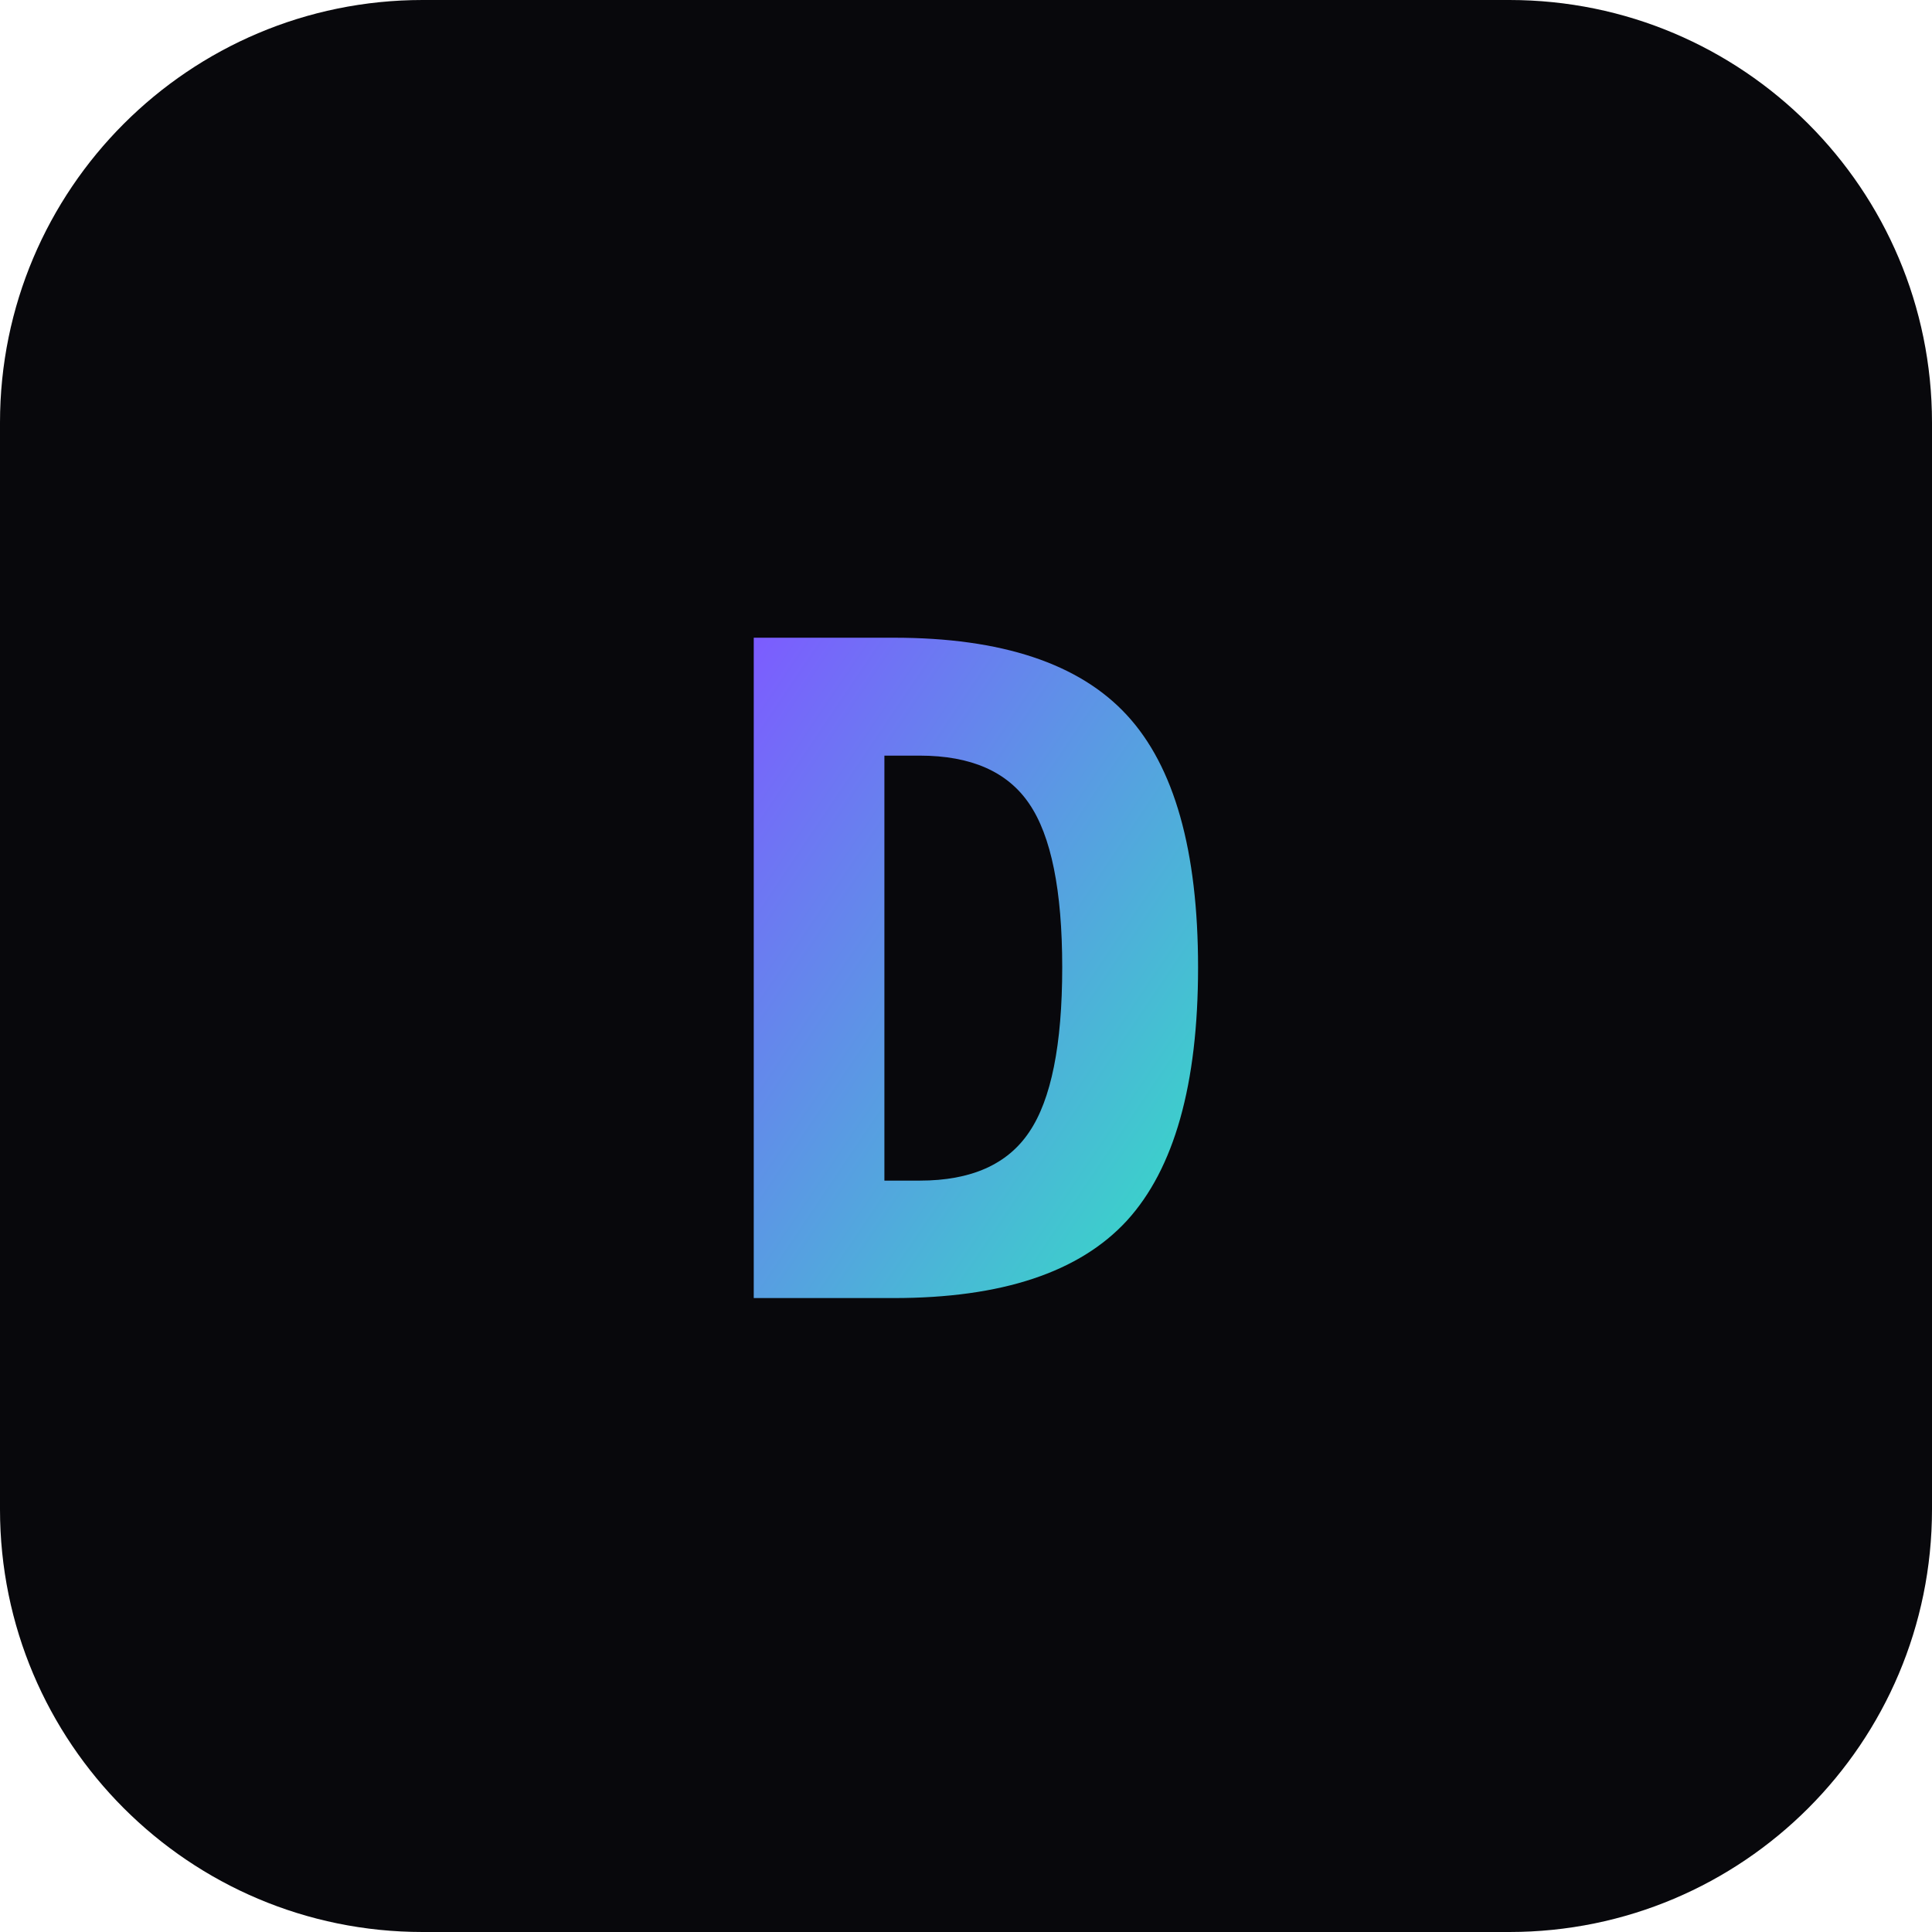
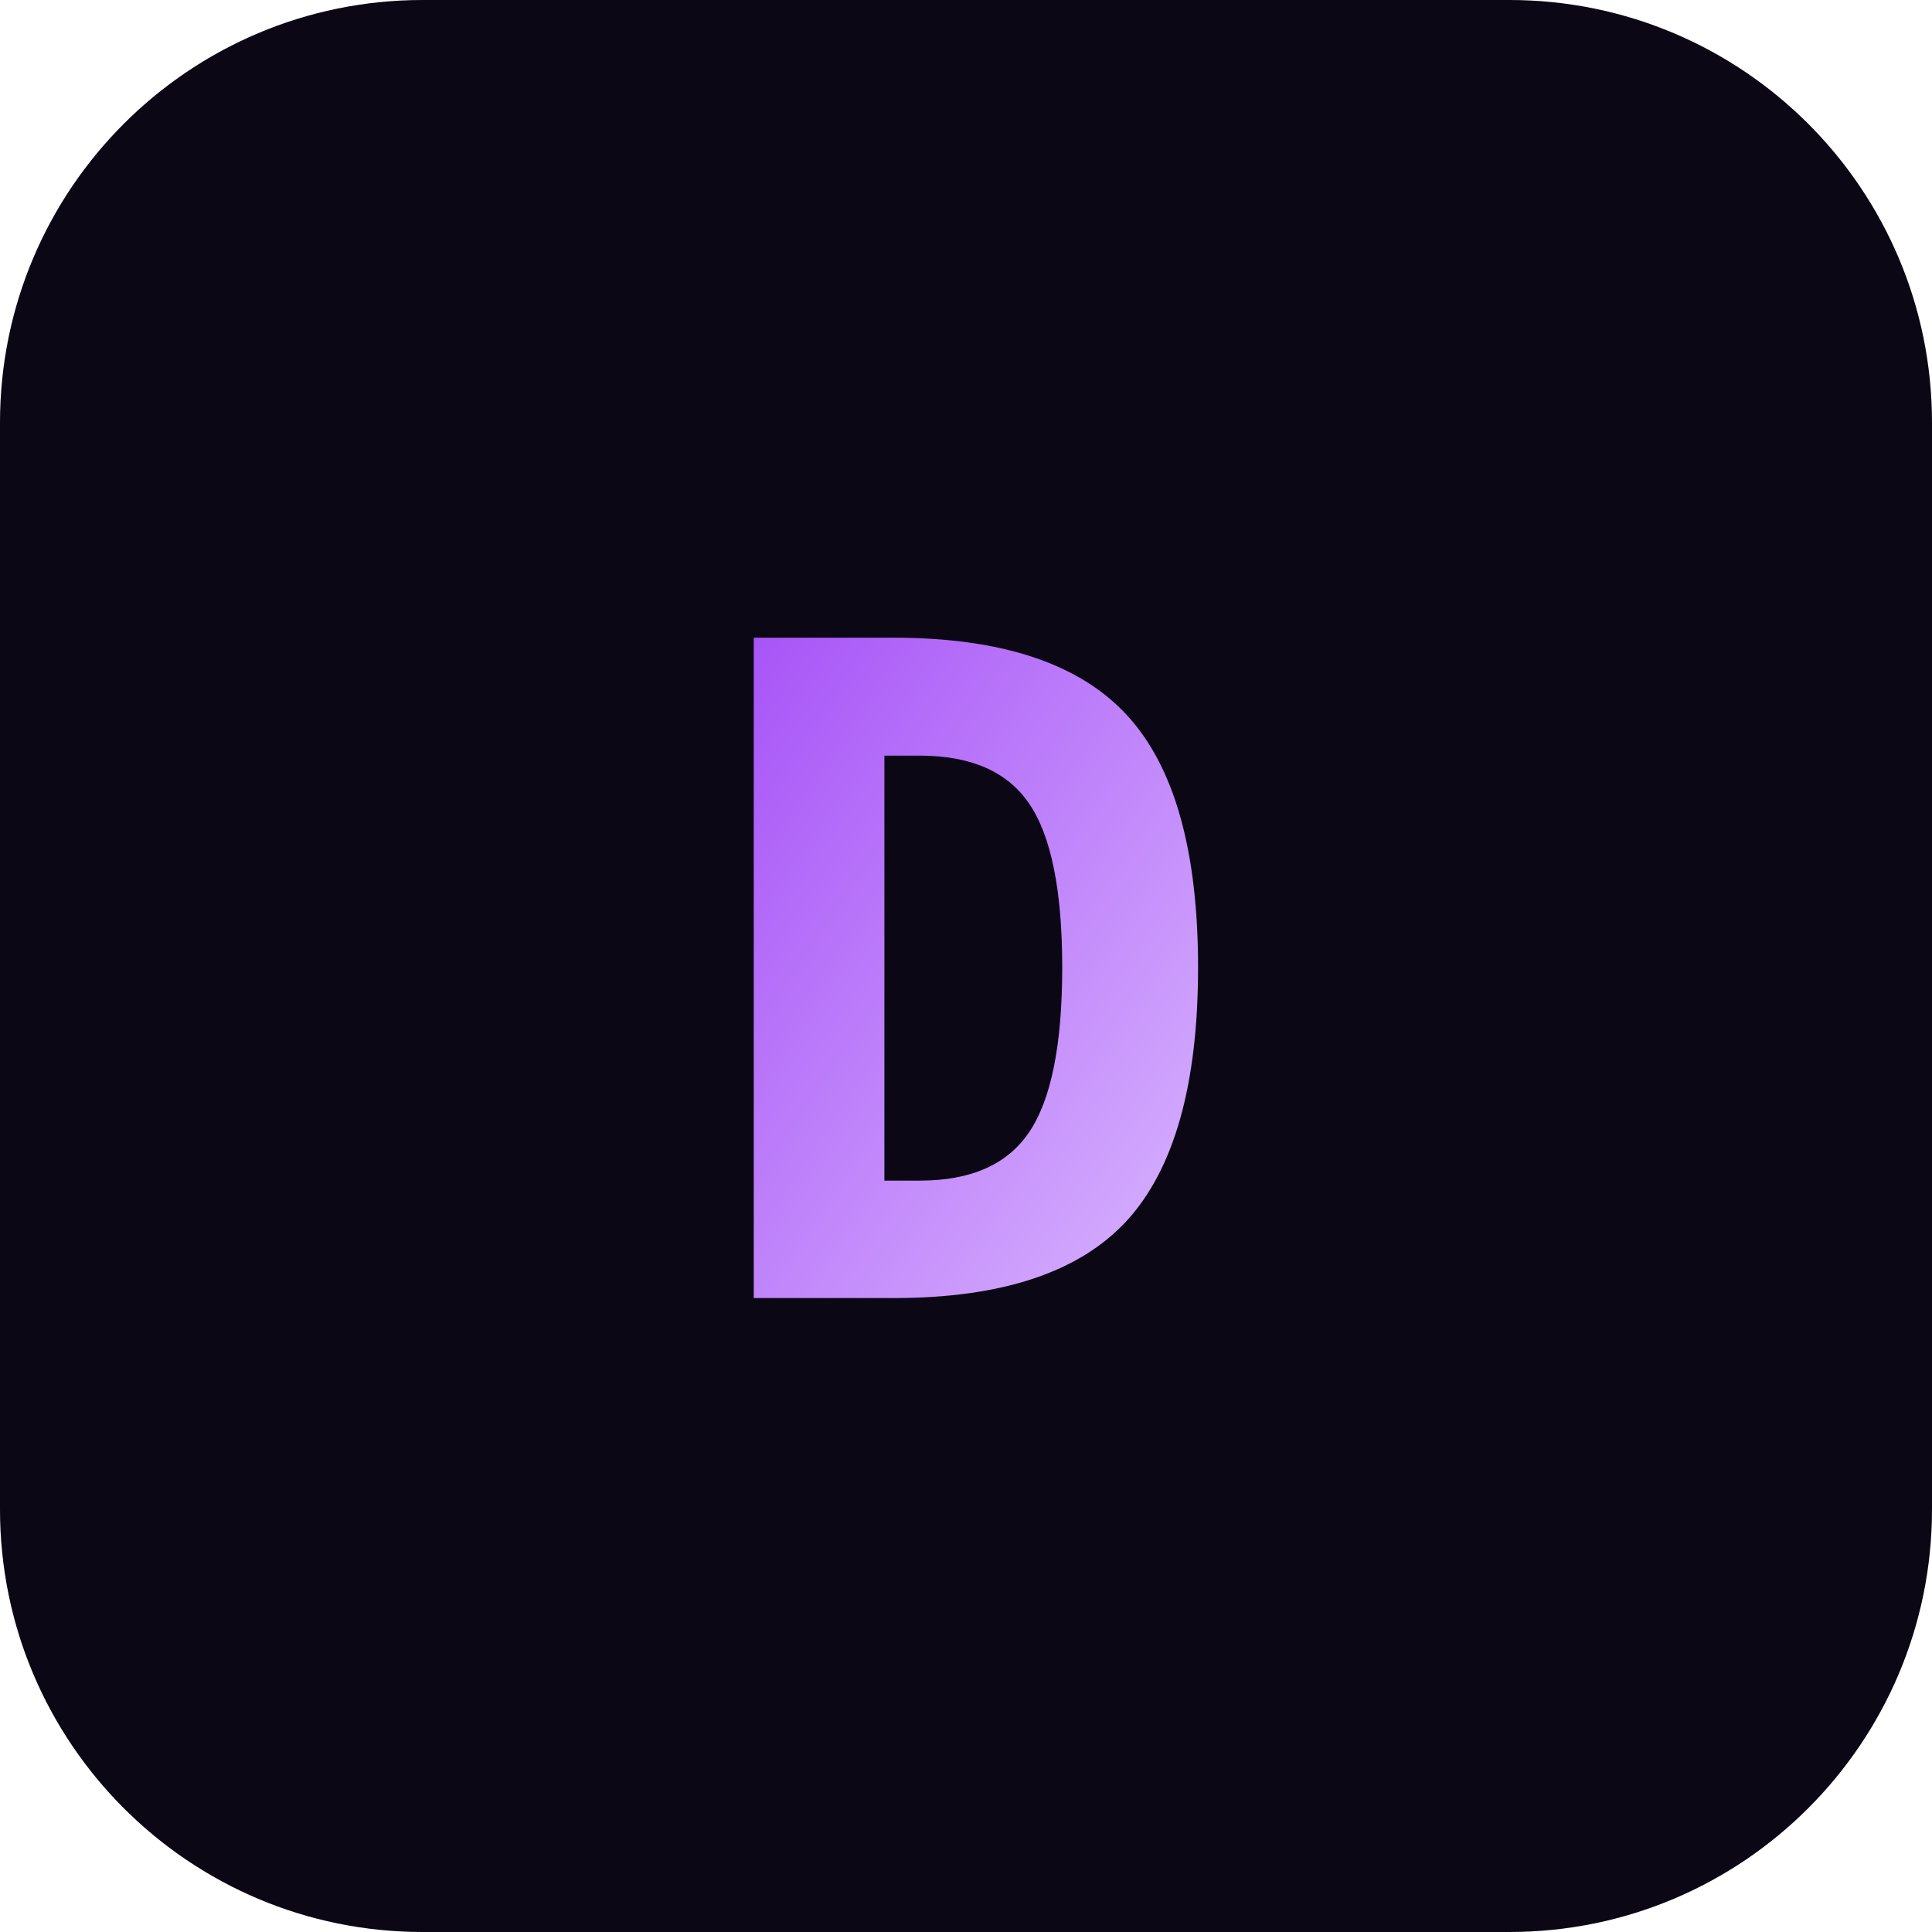
<svg xmlns="http://www.w3.org/2000/svg" viewBox="0 0 64 64">
  <defs>
    <linearGradient id="g" x1="0" y1="0" x2="1" y2="1">
-       <stop offset="0%" stop-color="#7c5cff" />
-       <stop offset="100%" stop-color="#33e0c4" />
+       <stop offset="0%" stop-color="#a855f7" />
+       <stop offset="100%" stop-color="#d8b4fe" />
    </linearGradient>
  </defs>
-   <rect width="64" height="64" rx="14" fill="#08080c" />
+   <rect width="64" height="64" rx="14" fill="#0b0714" />
  <text x="32" y="43" font-family="ui-monospace, Consolas, monospace" font-size="30" font-weight="700" fill="url(#g)" text-anchor="middle">D</text>
</svg>
